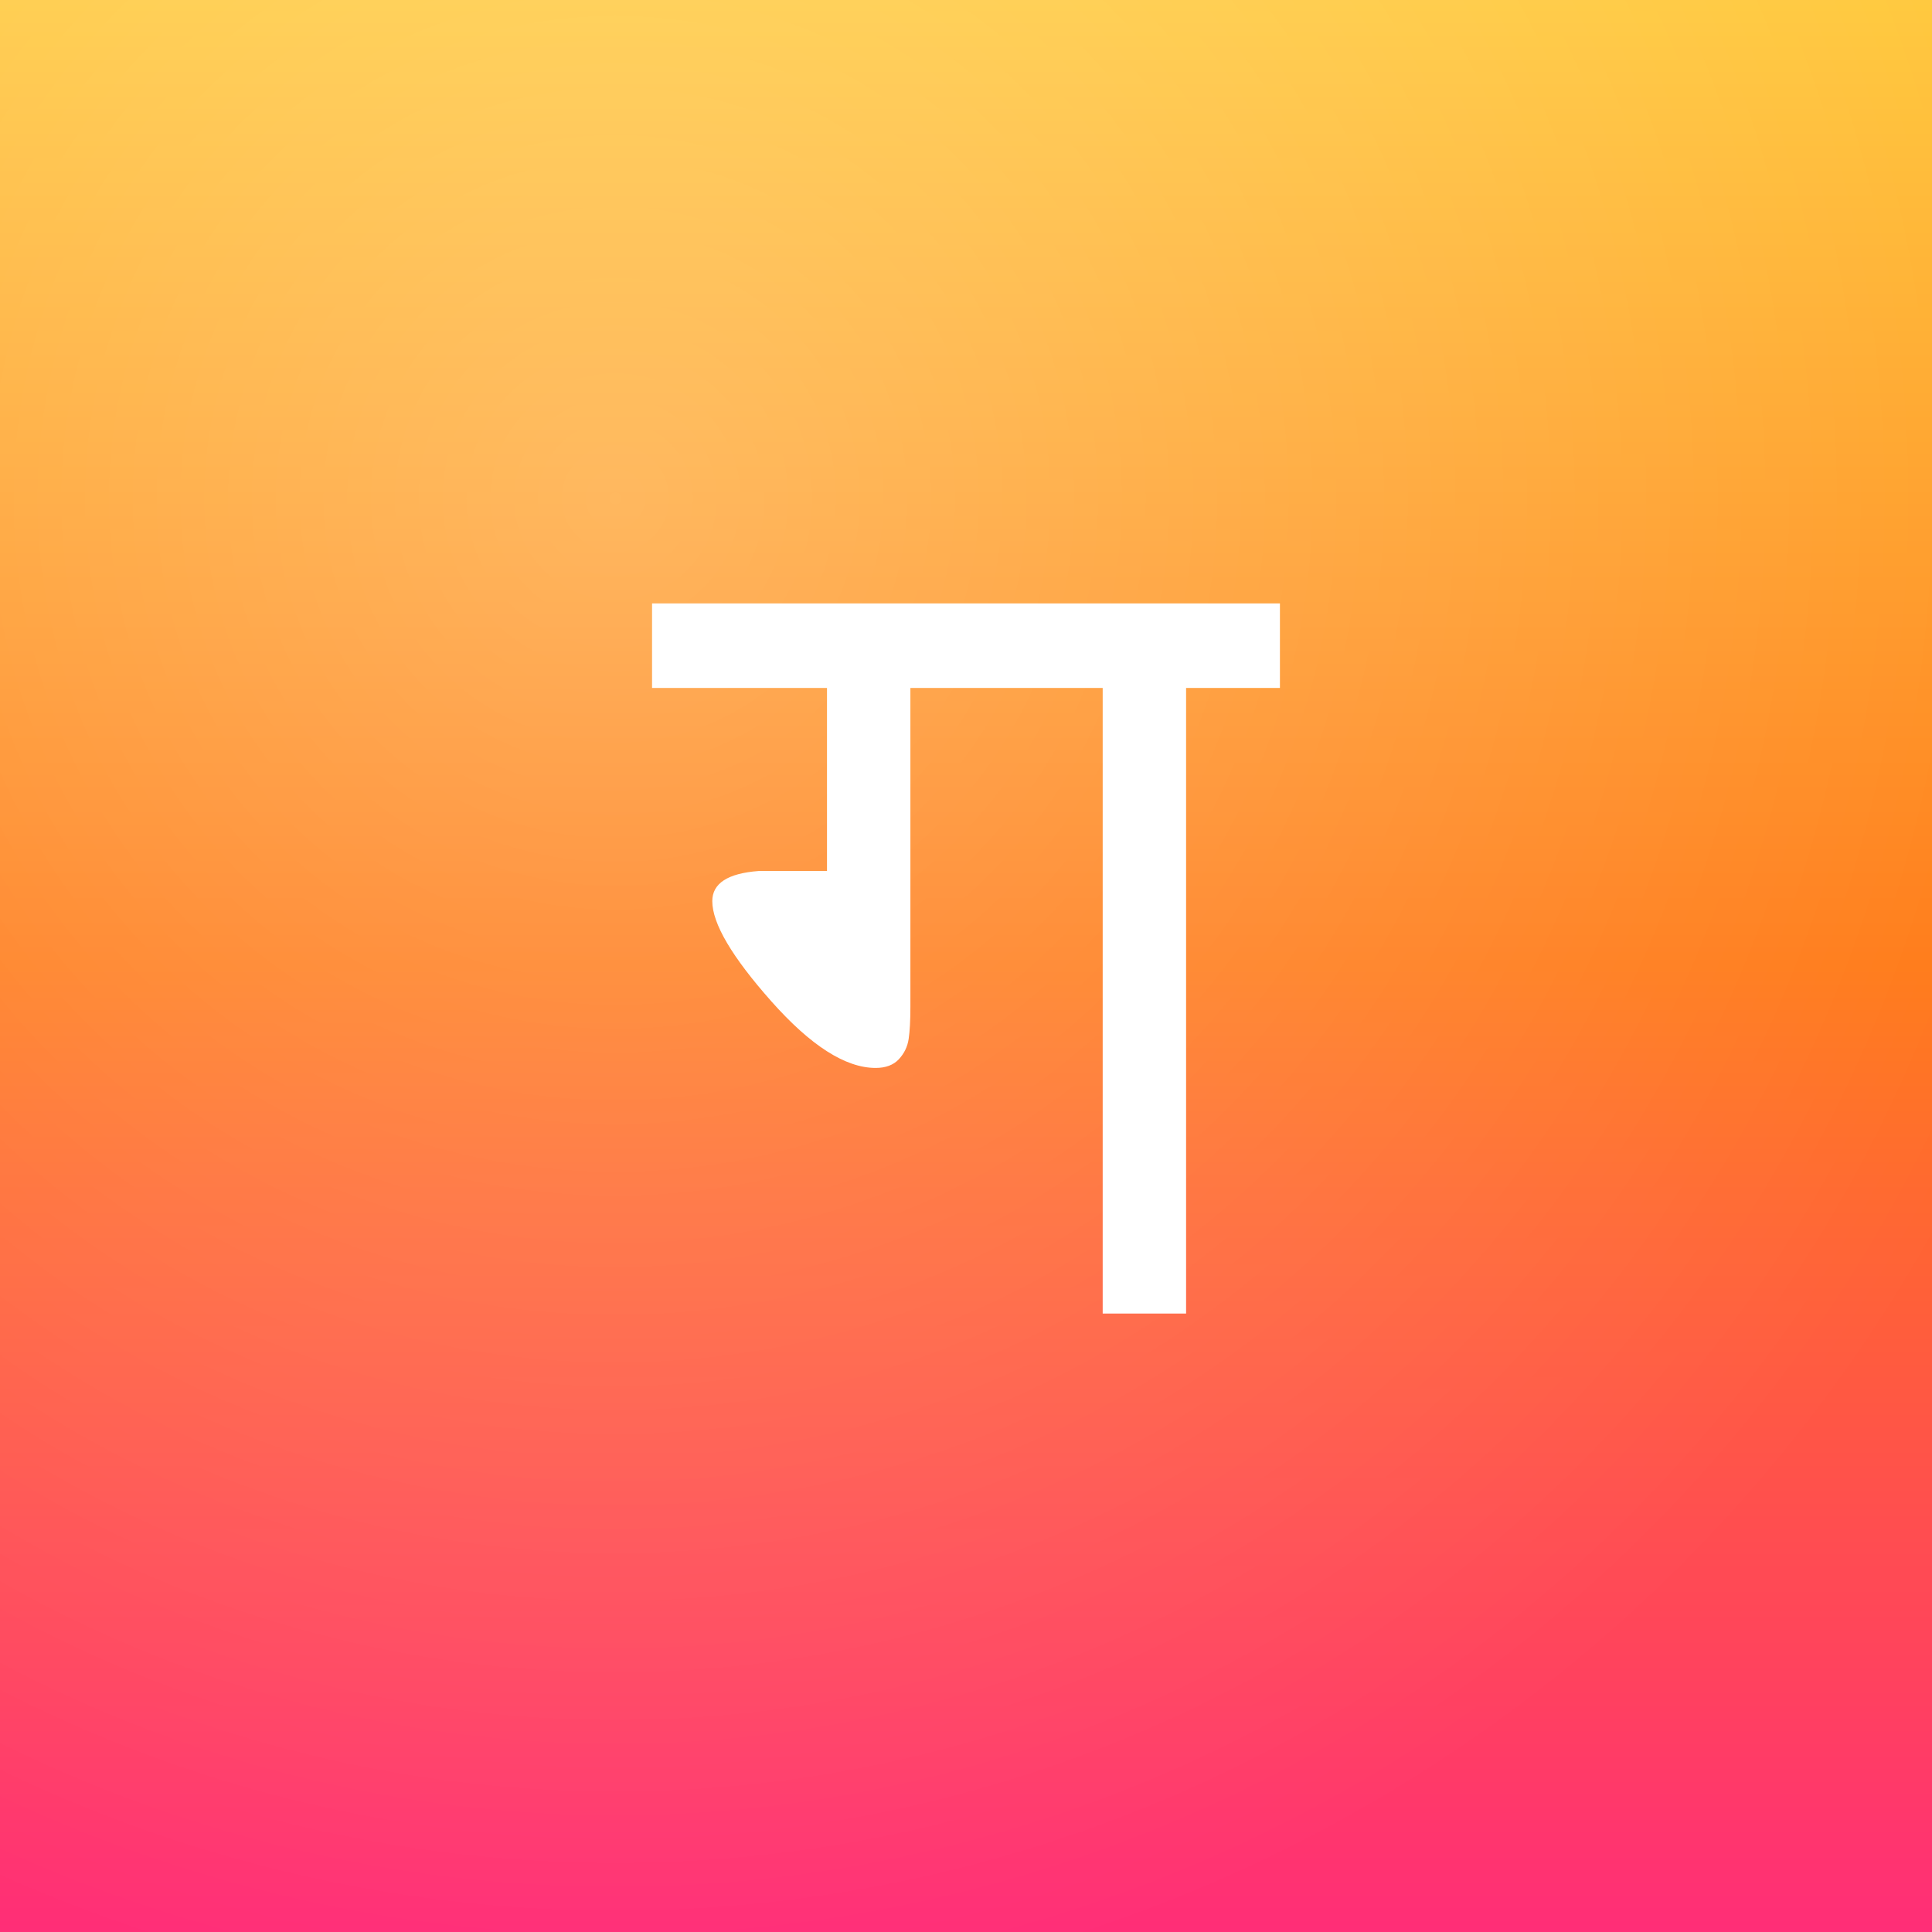
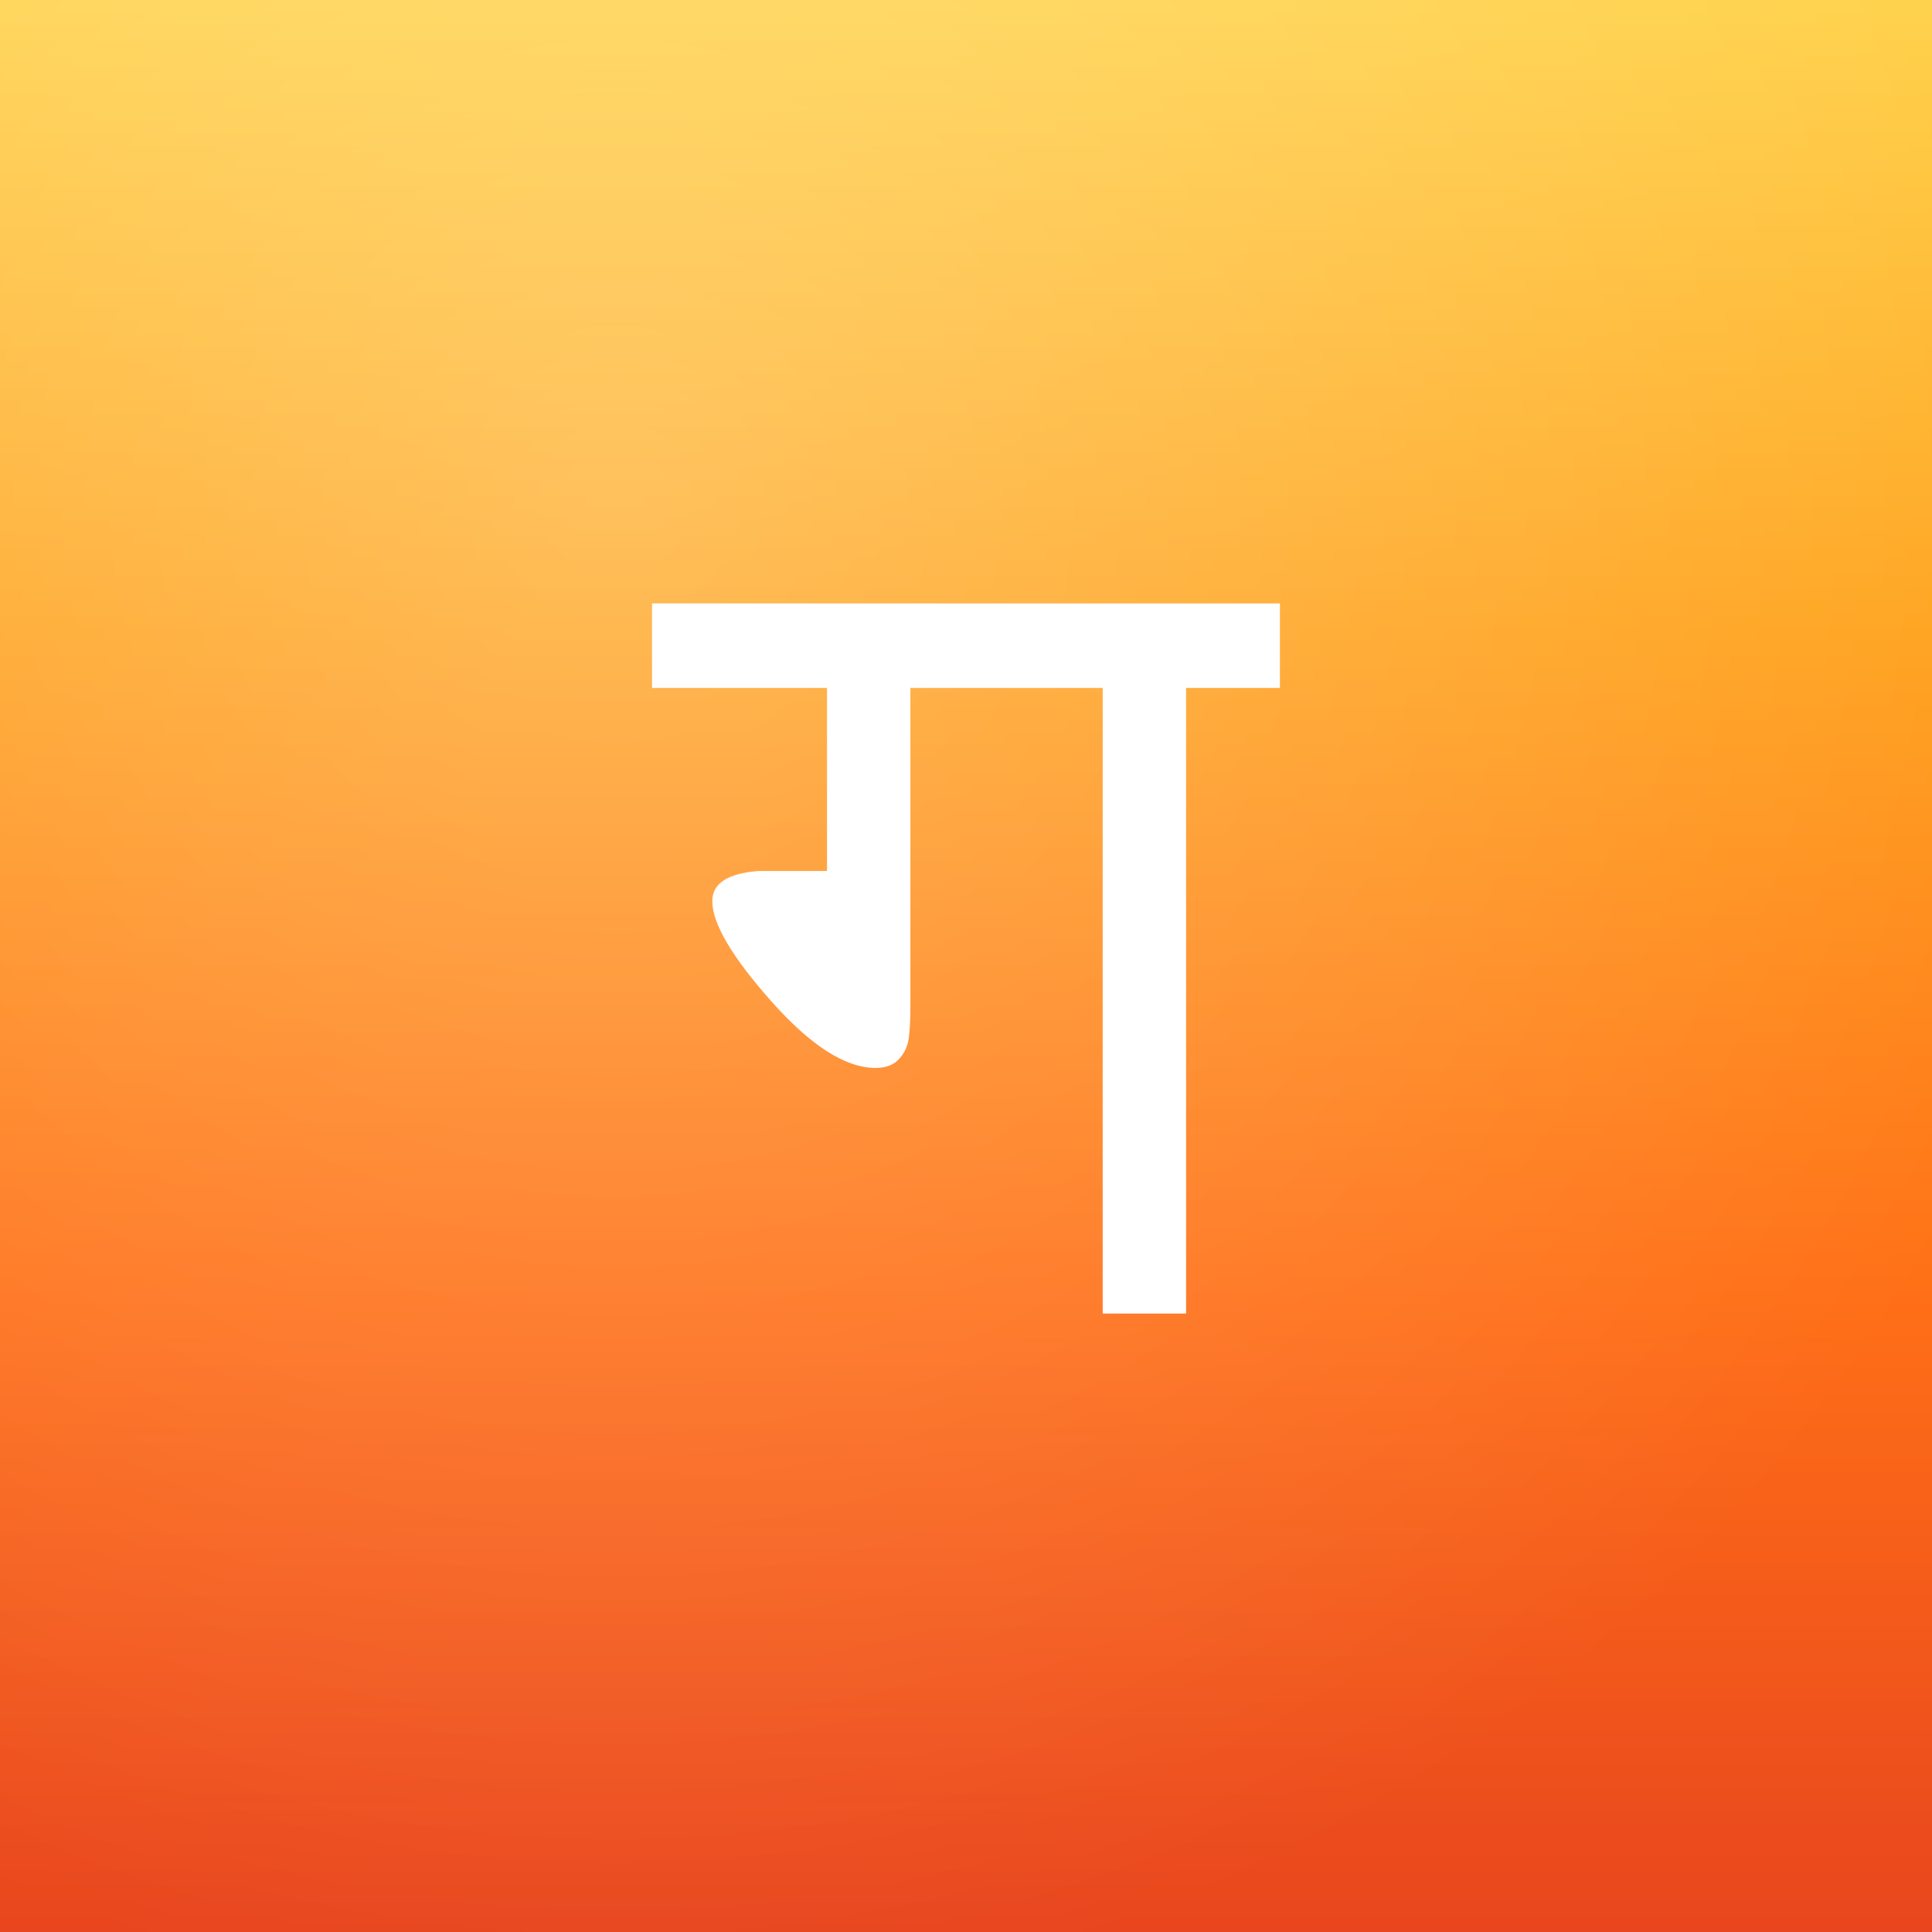
<svg xmlns="http://www.w3.org/2000/svg" width="1024" height="1024" viewBox="0 0 1024 1024">
  <defs>
    <linearGradient id="ground" x1="0" y1="0" x2="0" y2="1">
-       <stop offset="0.00" stop-color="#FFC93C" />
-       <stop offset="0.50" stop-color="#FF7A18" />
-       <stop offset="1.00" stop-color="#FF2D78" />
+       <stop offset="0.00" stop-color="#FFD24A" />
+       <stop offset="0.33" stop-color="#FFA21C" />
+       <stop offset="0.67" stop-color="#FF6F17" />
+       <stop offset="1.00" stop-color="#E8451E" />
    </linearGradient>
    <radialGradient id="glow" cx="0.32" cy="0.26" r="0.78">
      <stop offset="0" stop-color="#FFFFFF" stop-opacity="0.25" />
      <stop offset="1" stop-color="#FFFFFF" stop-opacity="0" />
    </radialGradient>
  </defs>
  <rect width="1024" height="1024" fill="url(#ground)" />
  <rect width="1024" height="1024" fill="url(#glow)" />
  <text x="512.0" y="512.0" font-family="Kohinoor Devanagari, Devanagari MT, sans-serif" font-size="614" fill="#FFFFFF" text-anchor="middle" dominant-baseline="central">ग</text>
</svg>
